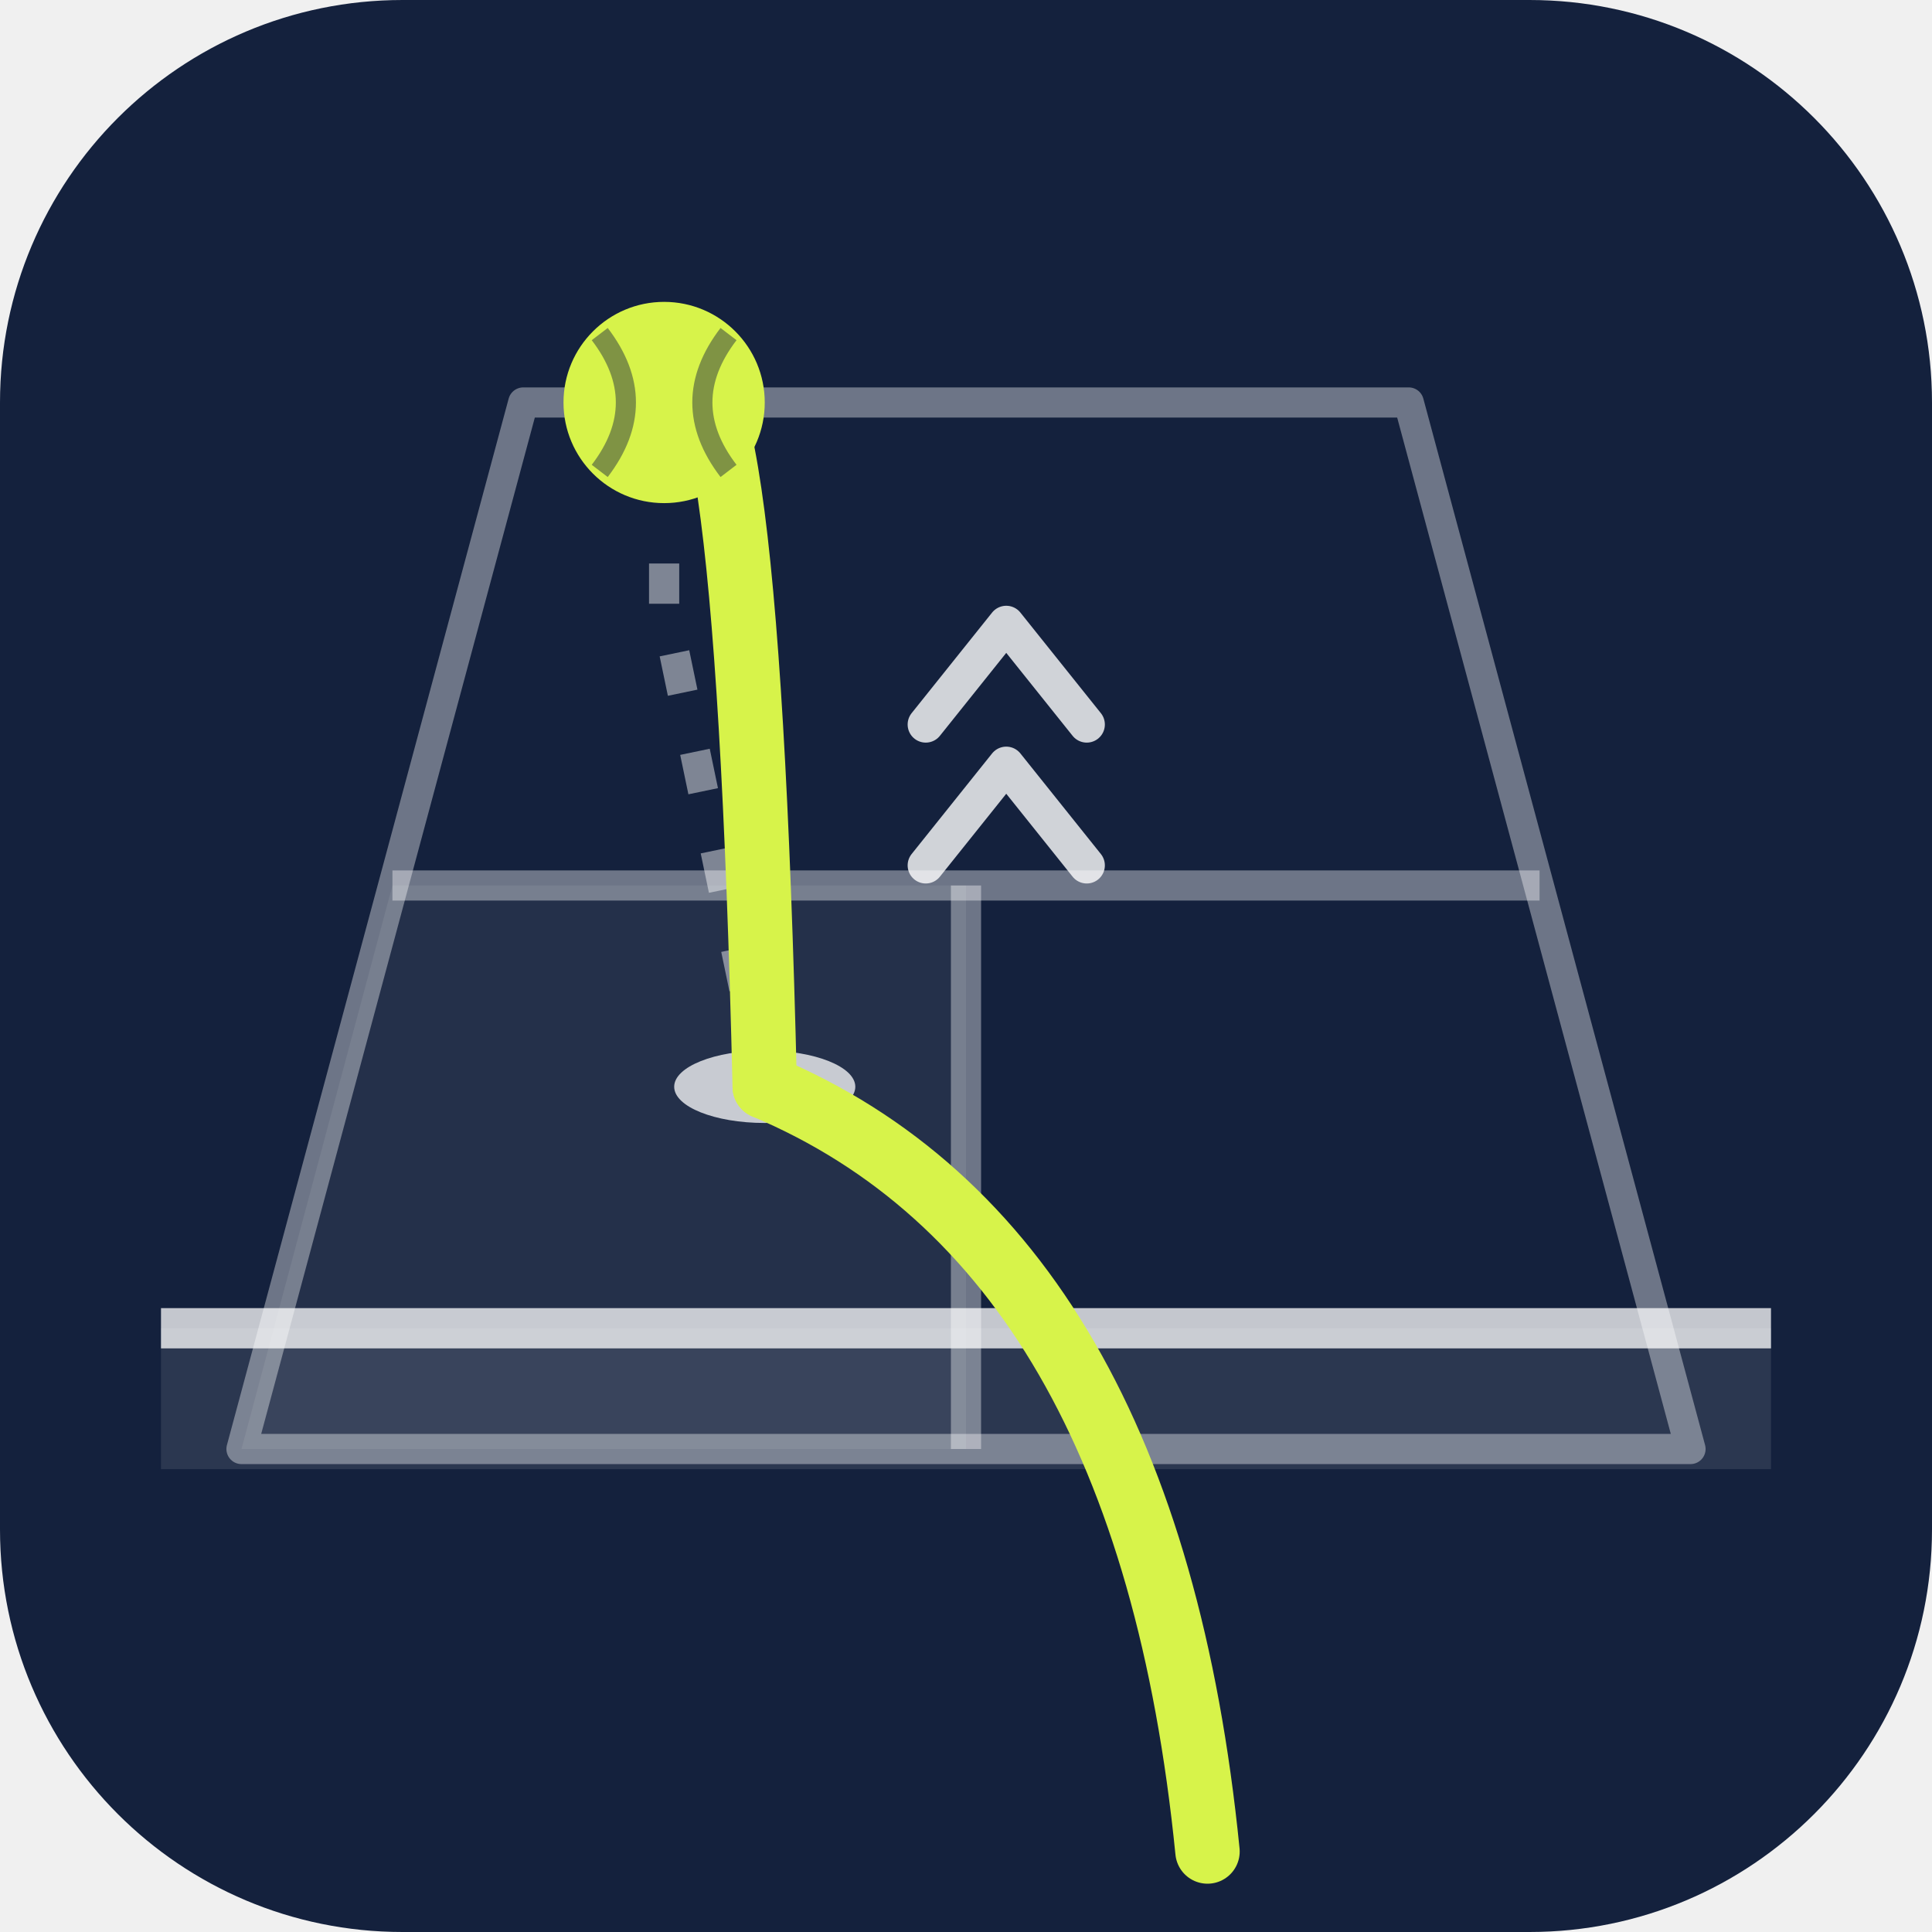
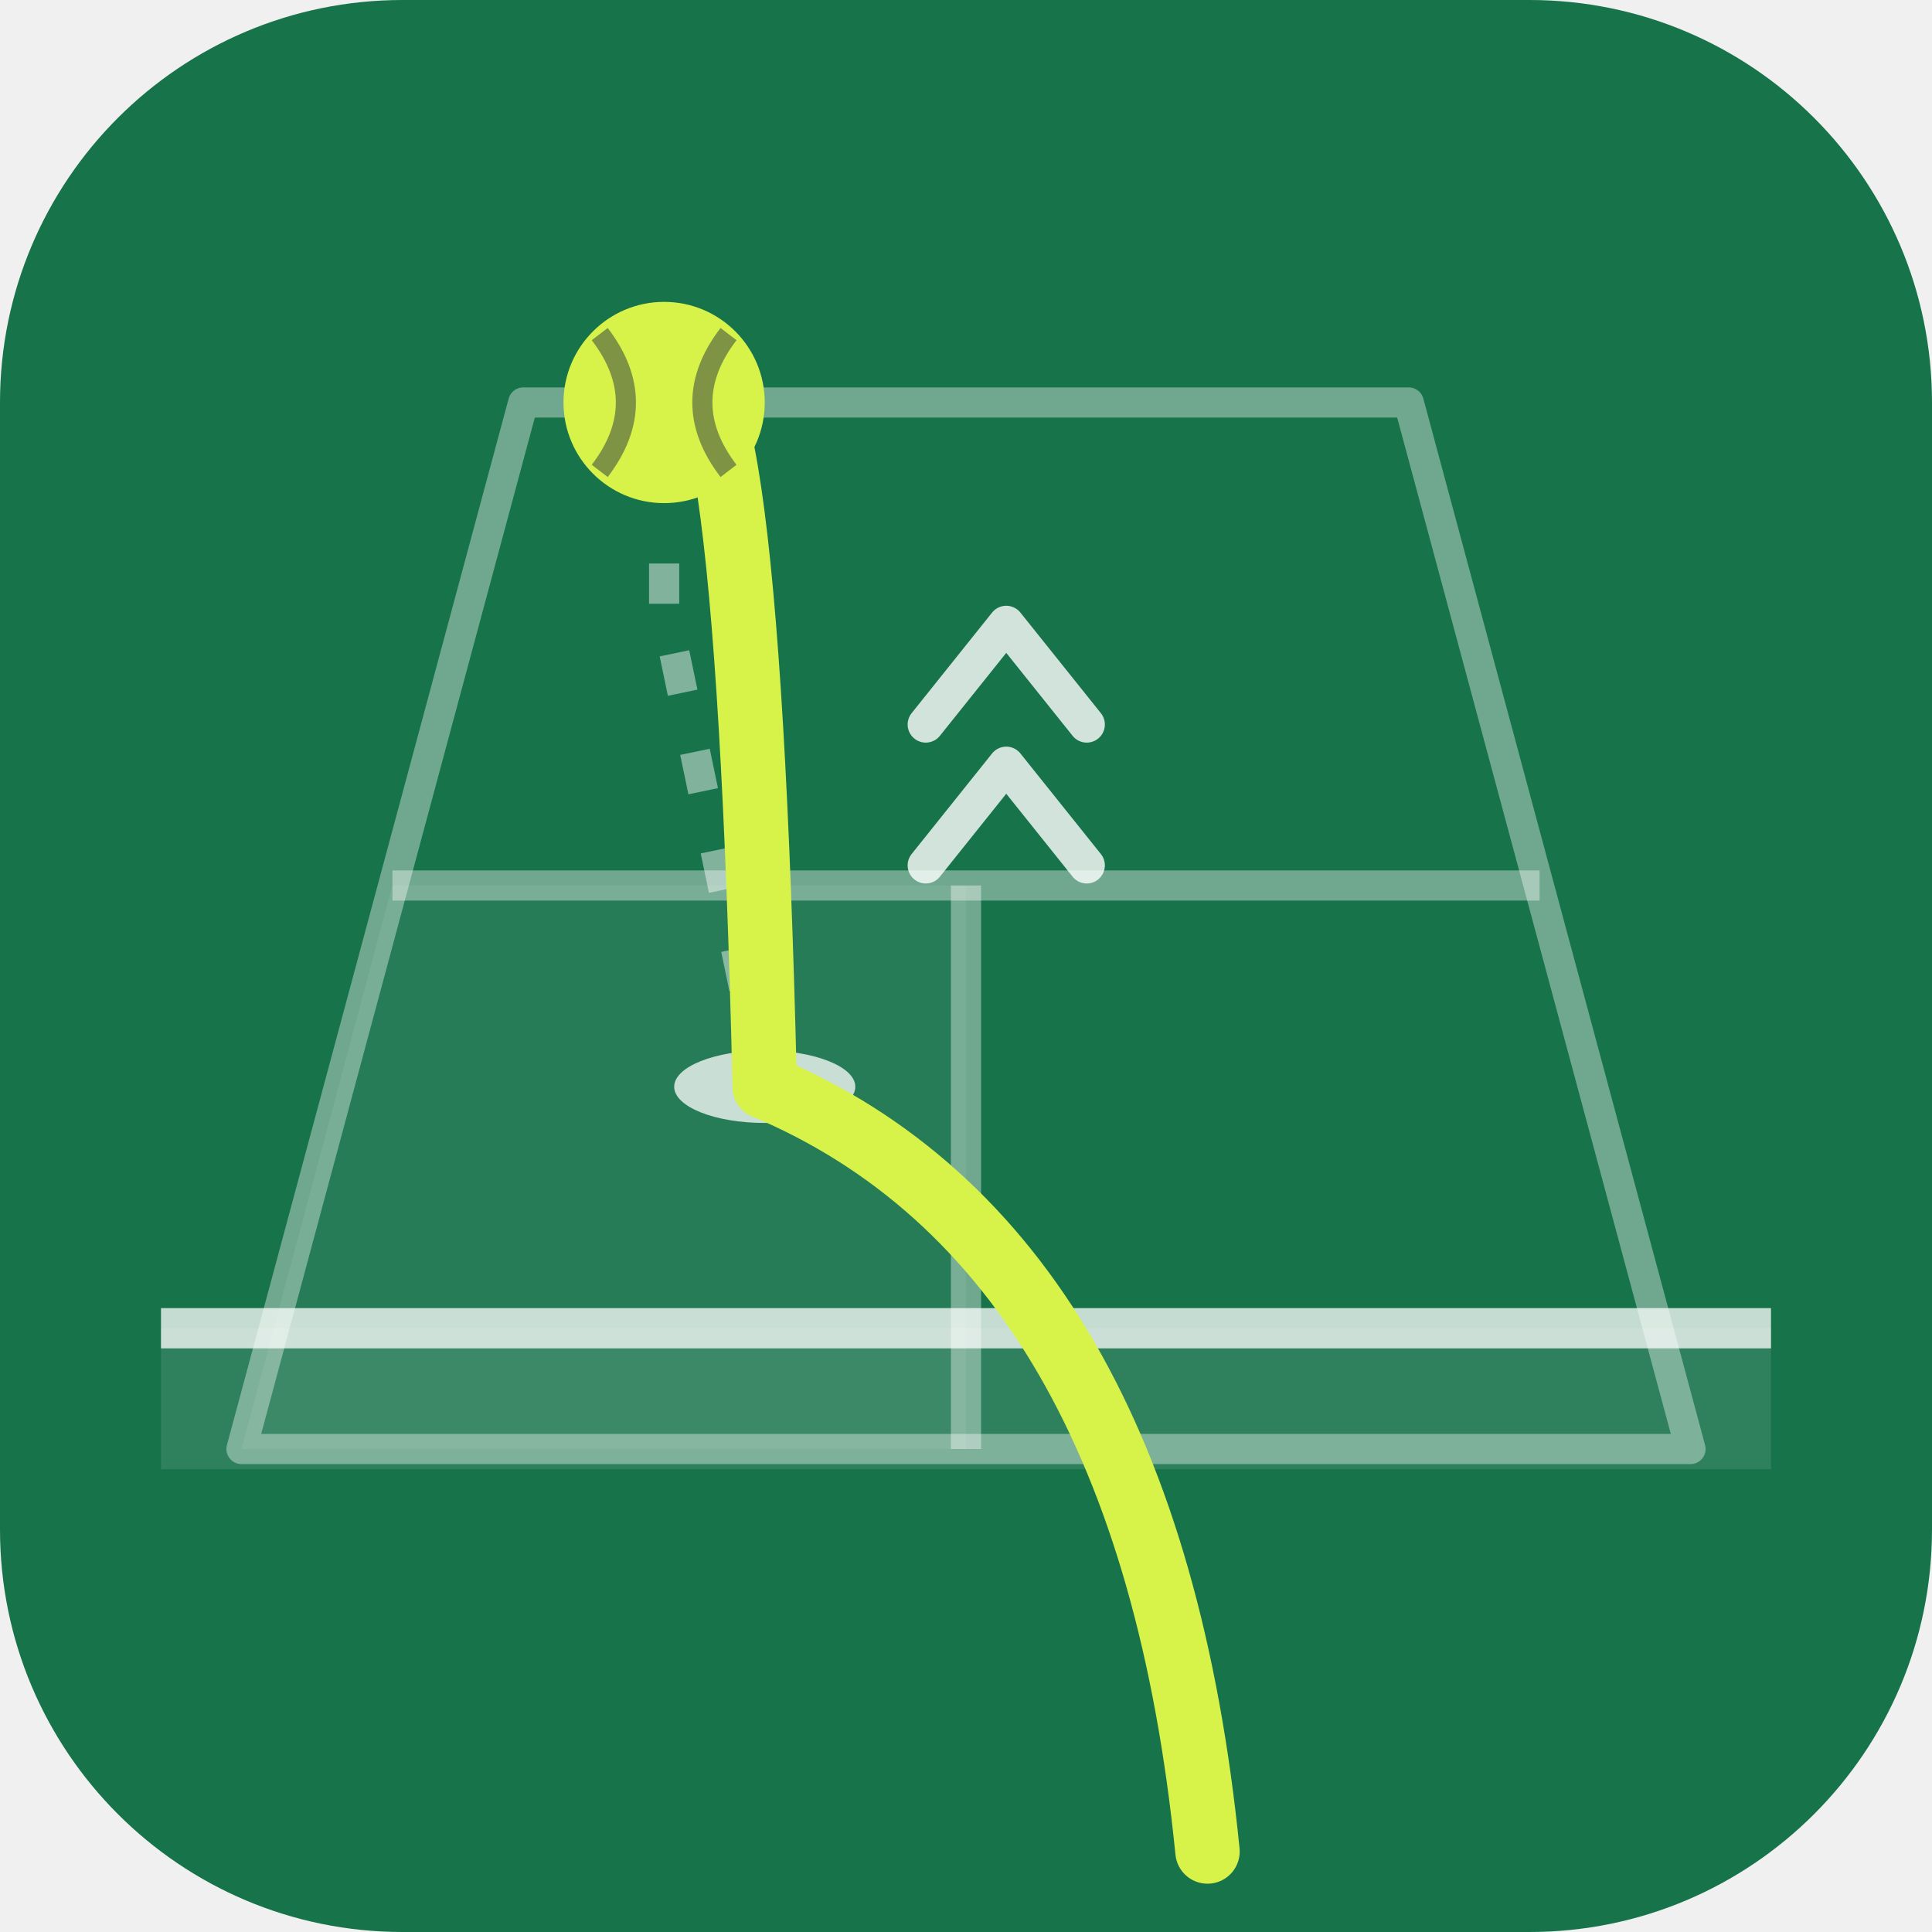
<svg xmlns="http://www.w3.org/2000/svg" viewBox="0 0 96 96" width="96" height="96">
-   <rect width="96" height="96" rx="20" fill="#14213D" />
+   <rect width="96" height="96" rx="20" fill="#17734A" />
  <polygon points="19.5,44 48,44 48,72 12,72" fill="#FFFFFF" fill-opacity="0.07" />
  <g fill="none" stroke="#FFFFFF" stroke-opacity="0.38" stroke-width="1.5" stroke-linejoin="round">
    <polygon points="26,20 70,20 84,72 12,72" />
    <line x1="19.5" y1="44" x2="76.5" y2="44" />
    <line x1="48" y1="44" x2="48" y2="72" />
  </g>
  <rect x="8" y="66" width="80" height="7" fill="#FFFFFF" fill-opacity="0.10" />
  <line x1="8" y1="66" x2="88" y2="66" stroke="#FFFFFF" stroke-opacity="0.75" stroke-width="2" />
  <ellipse cx="38" cy="54" rx="4.5" ry="1.8" fill="#FFFFFF" fill-opacity="0.75" />
  <line x1="38" y1="54" x2="33" y2="30" stroke="#FFFFFF" stroke-opacity="0.45" stroke-width="1.5" stroke-dasharray="2 3" />
  <line x1="33" y1="30" x2="33" y2="25" stroke="#FFFFFF" stroke-opacity="0.45" stroke-width="1.5" stroke-dasharray="2 3" />
  <path d="M60 92 Q57 62 38 54" fill="none" stroke="#D7F34A" stroke-width="3.2" stroke-linecap="round" stroke-linejoin="round" />
  <path d="M38 54 Q37 12 33 20" fill="none" stroke="#D7F34A" stroke-width="3.2" stroke-linecap="round" stroke-linejoin="round" />
  <path d="M46 36 l4 -5 l4 5 M46 43 l4 -5 l4 5" fill="none" stroke="#FFFFFF" stroke-opacity="0.8" stroke-width="1.8" stroke-linecap="round" stroke-linejoin="round" />
  <circle cx="33" cy="20" r="5" fill="#D7F34A" />
  <path d="M29.8 16.6 q2.6 3.4 0 6.8 M36.2 16.6 q-2.6 3.4 0 6.8" fill="none" stroke="#14213D" stroke-opacity="0.45" stroke-width="1" />
</svg>
